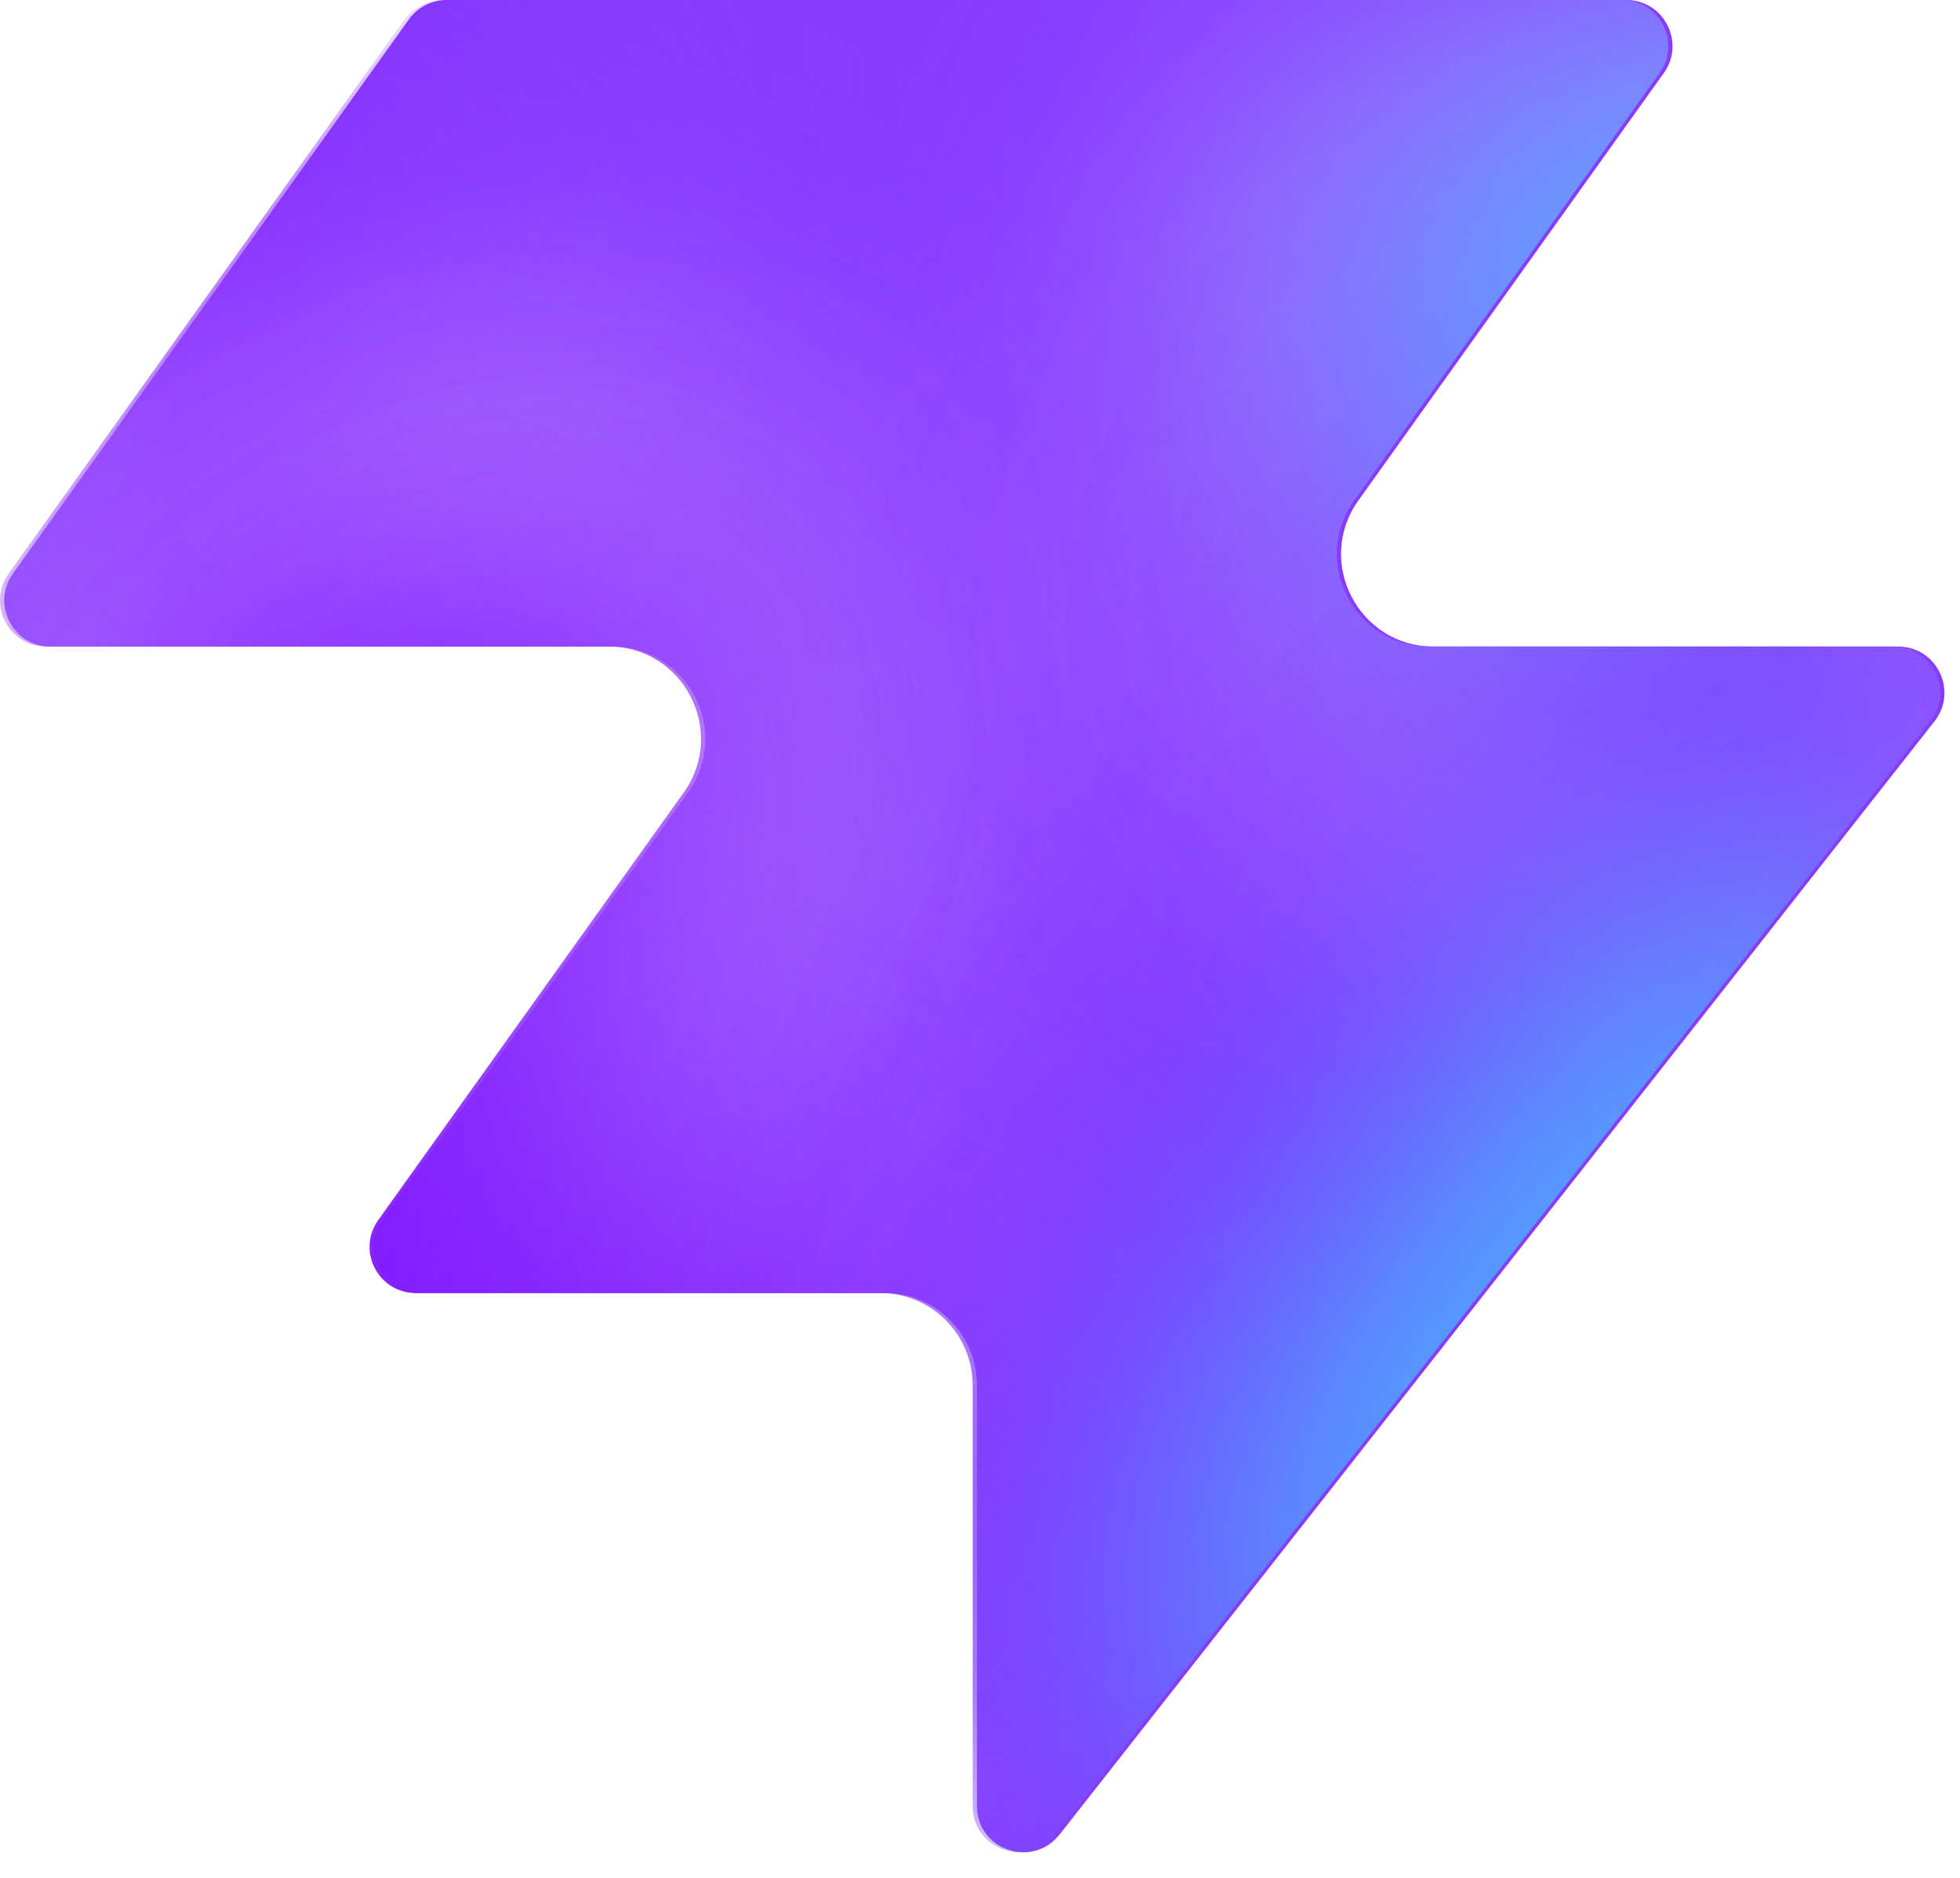
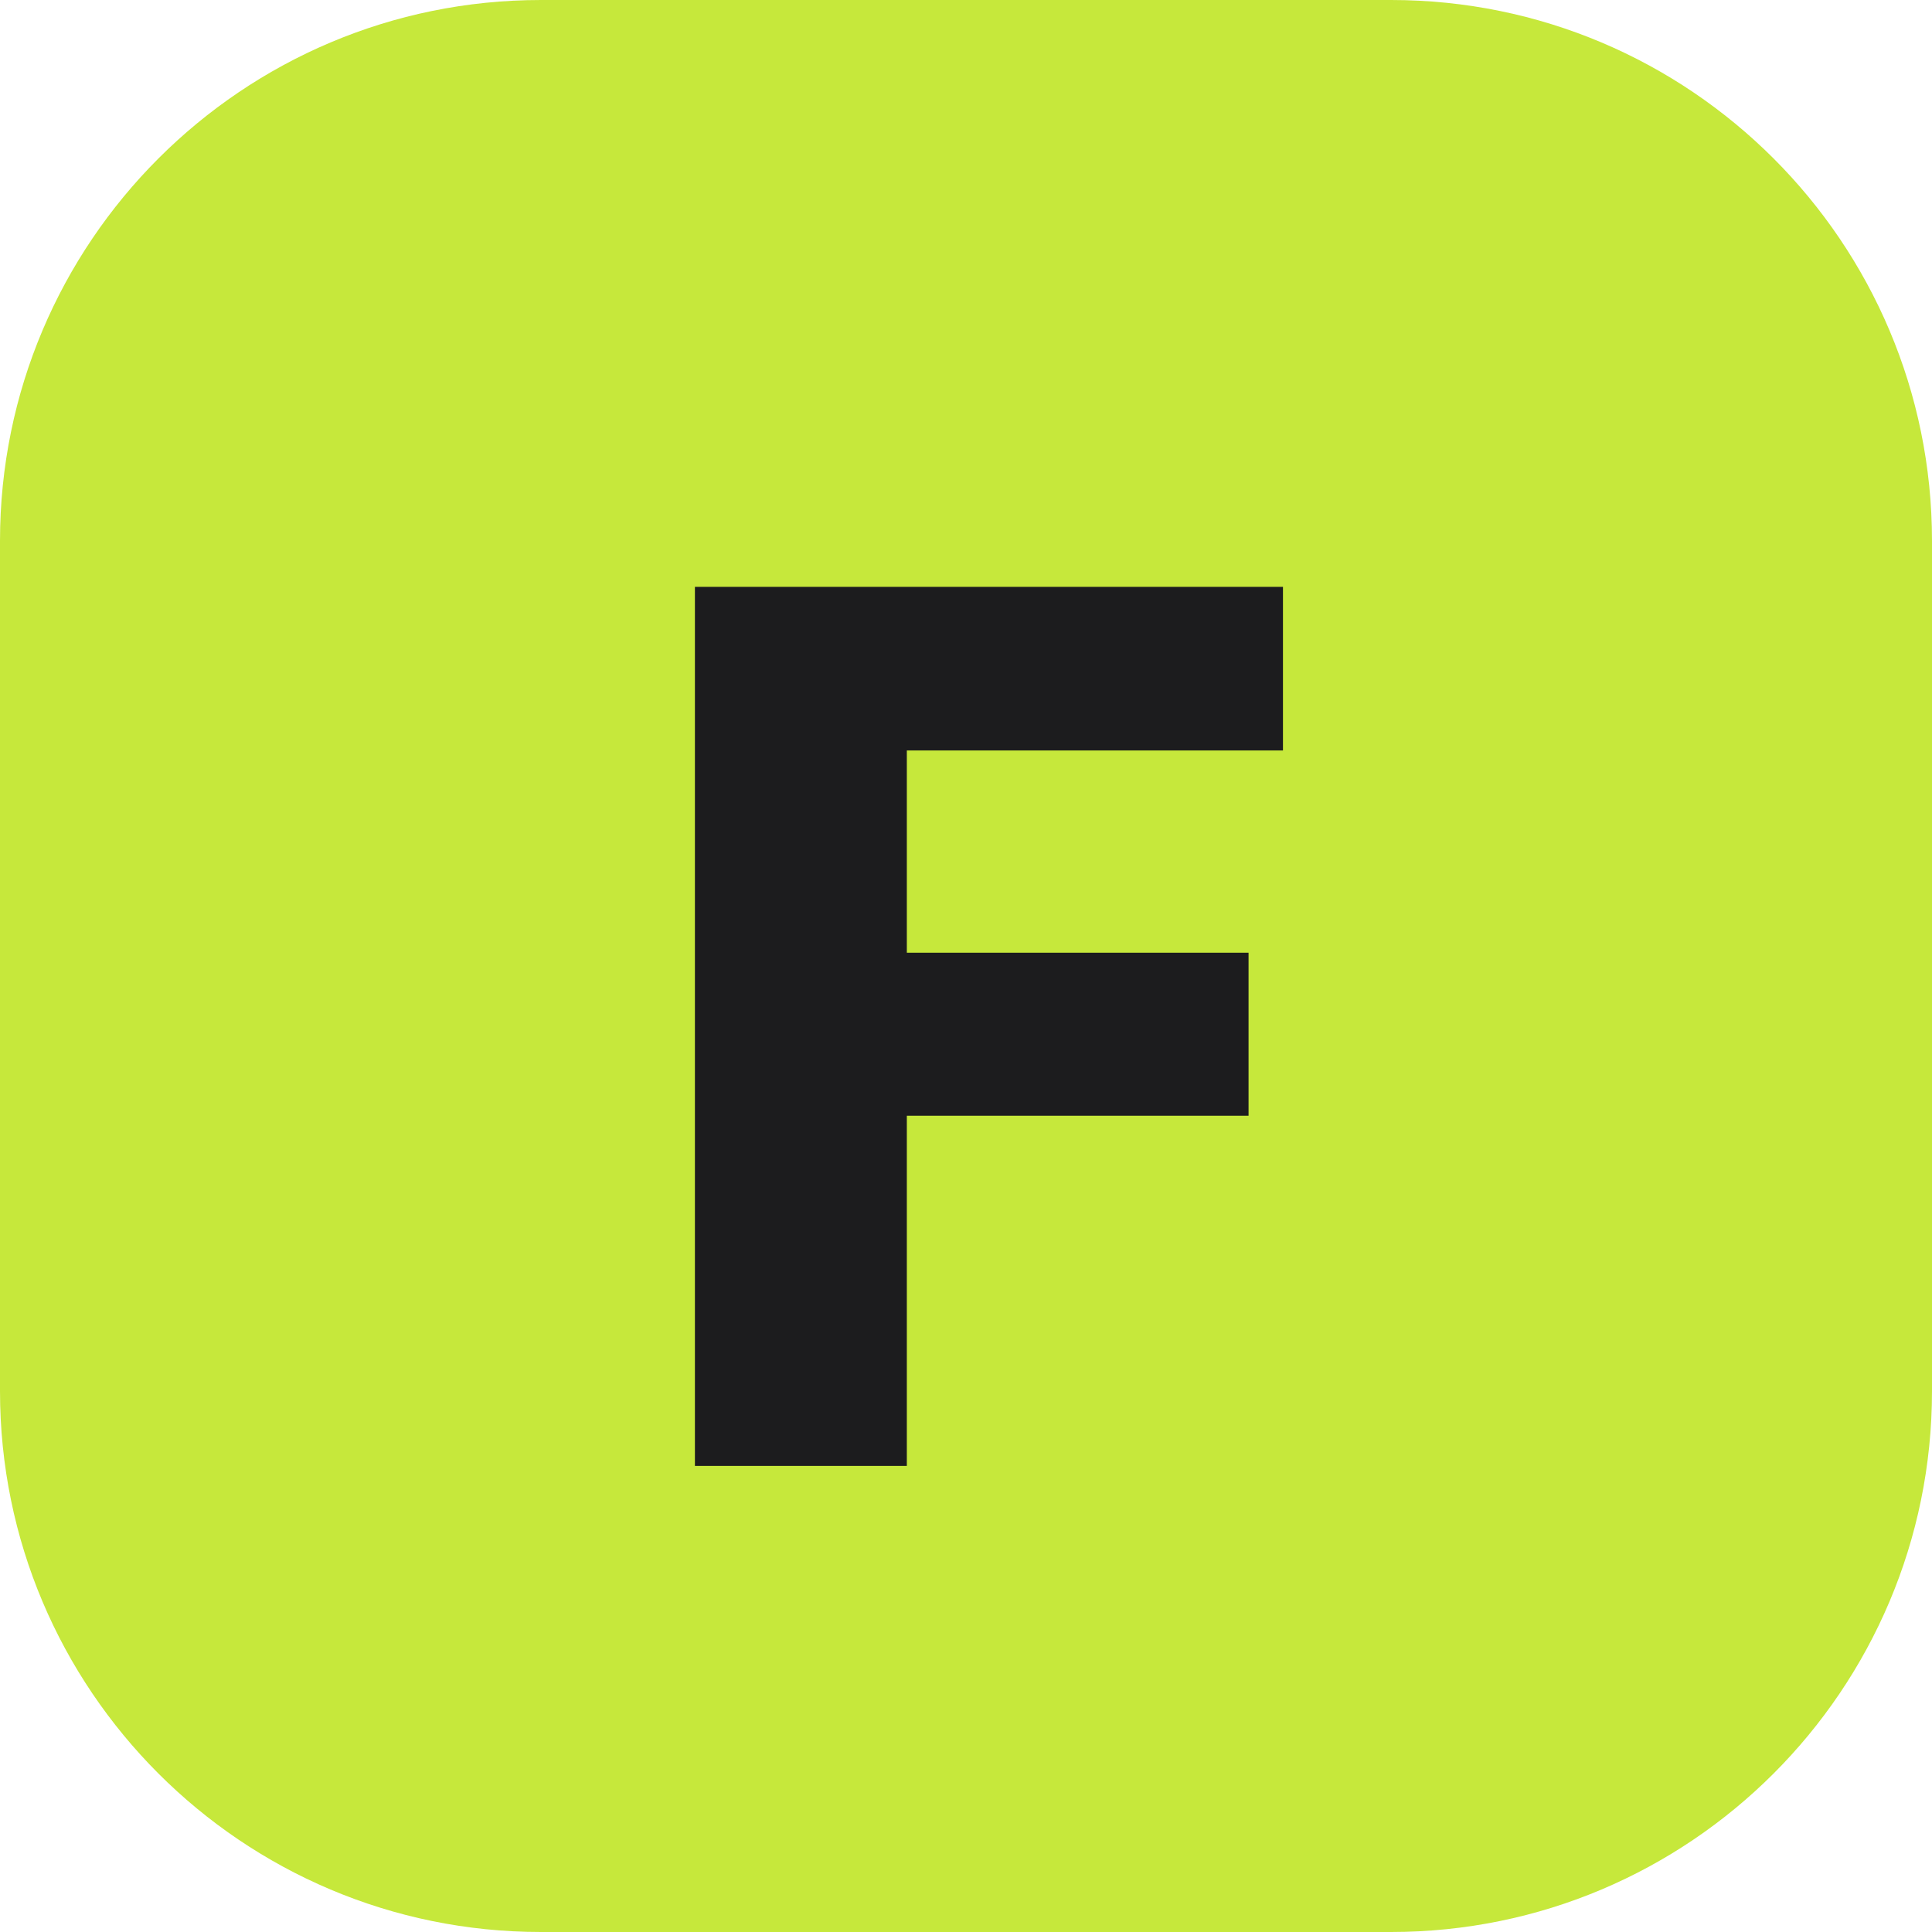
- <svg xmlns="http://www.w3.org/2000/svg" width="48" height="46" fill="none" viewBox="0 0 48 46">
-   <path fill="#863bff" d="M25.946 44.938c-.664.845-2.021.375-2.021-.698V33.937a2.26 2.26 0 0 0-2.262-2.262H10.287c-.92 0-1.456-1.04-.92-1.788l7.48-10.471c1.07-1.497 0-3.578-1.842-3.578H1.237c-.92 0-1.456-1.04-.92-1.788L10.013.474c.214-.297.556-.474.92-.474h28.894c.92 0 1.456 1.04.92 1.788l-7.48 10.471c-1.07 1.498 0 3.579 1.842 3.579h11.377c.943 0 1.473 1.088.89 1.83L25.947 44.94z" style="fill:#863bff;fill:color(display-p3 .525 .23 1);fill-opacity:1" />
-   <mask id="a" width="48" height="46" x="0" y="0" maskUnits="userSpaceOnUse" style="mask-type:alpha">
-     <path fill="#000" d="M25.842 44.938c-.664.844-2.021.375-2.021-.698V33.937a2.26 2.26 0 0 0-2.262-2.262H10.183c-.92 0-1.456-1.04-.92-1.788l7.48-10.471c1.07-1.498 0-3.579-1.842-3.579H1.133c-.92 0-1.456-1.04-.92-1.787L9.91.473c.214-.297.556-.474.92-.474h28.894c.92 0 1.456 1.04.92 1.788l-7.48 10.471c-1.07 1.498 0 3.578 1.842 3.578h11.377c.943 0 1.473 1.088.89 1.832L25.843 44.94z" style="fill:#000;fill-opacity:1" />
-   </mask>
-   <g mask="url(#a)">
-     <g filter="url(#b)">
-       <ellipse cx="5.508" cy="14.704" fill="#ede6ff" rx="5.508" ry="14.704" style="fill:#ede6ff;fill:color(display-p3 .927 .903 1);fill-opacity:1" transform="matrix(.00324 1 1 -.00324 -4.47 31.516)" />
-     </g>
-     <g filter="url(#c)">
-       <ellipse cx="10.399" cy="29.851" fill="#ede6ff" rx="10.399" ry="29.851" style="fill:#ede6ff;fill:color(display-p3 .927 .903 1);fill-opacity:1" transform="matrix(.00324 1 1 -.00324 -39.328 7.883)" />
-     </g>
-     <g filter="url(#d)">
-       <ellipse cx="5.508" cy="30.487" fill="#7e14ff" rx="5.508" ry="30.487" style="fill:#7e14ff;fill:color(display-p3 .492 .077 1);fill-opacity:1" transform="rotate(89.814 -25.913 -14.639)scale(1 -1)" />
-     </g>
-     <g filter="url(#e)">
-       <ellipse cx="5.508" cy="30.599" fill="#7e14ff" rx="5.508" ry="30.599" style="fill:#7e14ff;fill:color(display-p3 .492 .077 1);fill-opacity:1" transform="rotate(89.814 -32.644 -3.334)scale(1 -1)" />
-     </g>
-     <g filter="url(#f)">
-       <ellipse cx="5.508" cy="30.599" fill="#7e14ff" rx="5.508" ry="30.599" style="fill:#7e14ff;fill:color(display-p3 .492 .077 1);fill-opacity:1" transform="matrix(.00324 1 1 -.00324 -34.34 30.47)" />
-     </g>
-     <g filter="url(#g)">
-       <ellipse cx="14.072" cy="22.078" fill="#ede6ff" rx="14.072" ry="22.078" style="fill:#ede6ff;fill:color(display-p3 .927 .903 1);fill-opacity:1" transform="rotate(93.35 24.506 48.493)scale(-1 1)" />
-     </g>
-     <g filter="url(#h)">
-       <ellipse cx="3.47" cy="21.501" fill="#7e14ff" rx="3.47" ry="21.501" style="fill:#7e14ff;fill:color(display-p3 .492 .077 1);fill-opacity:1" transform="rotate(89.009 28.708 47.59)scale(-1 1)" />
-     </g>
-     <g filter="url(#i)">
-       <ellipse cx="3.47" cy="21.501" fill="#7e14ff" rx="3.47" ry="21.501" style="fill:#7e14ff;fill:color(display-p3 .492 .077 1);fill-opacity:1" transform="rotate(89.009 28.708 47.59)scale(-1 1)" />
-     </g>
-     <g filter="url(#j)">
-       <ellipse cx=".387" cy="8.972" fill="#7e14ff" rx="4.407" ry="29.108" style="fill:#7e14ff;fill:color(display-p3 .492 .077 1);fill-opacity:1" transform="rotate(39.51 .387 8.972)" />
-     </g>
-     <g filter="url(#k)">
-       <ellipse cx="47.523" cy="-6.092" fill="#7e14ff" rx="4.407" ry="29.108" style="fill:#7e14ff;fill:color(display-p3 .492 .077 1);fill-opacity:1" transform="rotate(37.892 47.523 -6.092)" />
-     </g>
-     <g filter="url(#l)">
-       <ellipse cx="41.412" cy="6.333" fill="#47bfff" rx="5.971" ry="9.665" style="fill:#47bfff;fill:color(display-p3 .28 .748 1);fill-opacity:1" transform="rotate(37.892 41.412 6.333)" />
-     </g>
-     <g filter="url(#m)">
-       <ellipse cx="-1.879" cy="38.332" fill="#7e14ff" rx="4.407" ry="29.108" style="fill:#7e14ff;fill:color(display-p3 .492 .077 1);fill-opacity:1" transform="rotate(37.892 -1.88 38.332)" />
-     </g>
-     <g filter="url(#n)">
-       <ellipse cx="-1.879" cy="38.332" fill="#7e14ff" rx="4.407" ry="29.108" style="fill:#7e14ff;fill:color(display-p3 .492 .077 1);fill-opacity:1" transform="rotate(37.892 -1.88 38.332)" />
-     </g>
-     <g filter="url(#o)">
-       <ellipse cx="35.651" cy="29.907" fill="#7e14ff" rx="4.407" ry="29.108" style="fill:#7e14ff;fill:color(display-p3 .492 .077 1);fill-opacity:1" transform="rotate(37.892 35.651 29.907)" />
-     </g>
-     <g filter="url(#p)">
-       <ellipse cx="38.418" cy="32.4" fill="#47bfff" rx="5.971" ry="15.297" style="fill:#47bfff;fill:color(display-p3 .28 .748 1);fill-opacity:1" transform="rotate(37.892 38.418 32.4)" />
-     </g>
-   </g>
-   <defs>
-     <filter id="b" width="60.045" height="41.654" x="-19.77" y="16.149" color-interpolation-filters="sRGB" filterUnits="userSpaceOnUse">
-       <feFlood flood-opacity="0" result="BackgroundImageFix" />
-       <feBlend in="SourceGraphic" in2="BackgroundImageFix" result="shape" />
-       <feGaussianBlur result="effect1_foregroundBlur_2002_17158" stdDeviation="7.659" />
-     </filter>
-     <filter id="c" width="90.34" height="51.437" x="-54.613" y="-7.533" color-interpolation-filters="sRGB" filterUnits="userSpaceOnUse">
-       <feFlood flood-opacity="0" result="BackgroundImageFix" />
-       <feBlend in="SourceGraphic" in2="BackgroundImageFix" result="shape" />
-       <feGaussianBlur result="effect1_foregroundBlur_2002_17158" stdDeviation="7.659" />
-     </filter>
-     <filter id="d" width="79.355" height="29.4" x="-49.64" y="2.03" color-interpolation-filters="sRGB" filterUnits="userSpaceOnUse">
-       <feFlood flood-opacity="0" result="BackgroundImageFix" />
-       <feBlend in="SourceGraphic" in2="BackgroundImageFix" result="shape" />
-       <feGaussianBlur result="effect1_foregroundBlur_2002_17158" stdDeviation="4.596" />
-     </filter>
-     <filter id="e" width="79.579" height="29.4" x="-45.045" y="20.029" color-interpolation-filters="sRGB" filterUnits="userSpaceOnUse">
-       <feFlood flood-opacity="0" result="BackgroundImageFix" />
-       <feBlend in="SourceGraphic" in2="BackgroundImageFix" result="shape" />
-       <feGaussianBlur result="effect1_foregroundBlur_2002_17158" stdDeviation="4.596" />
-     </filter>
-     <filter id="f" width="79.579" height="29.4" x="-43.513" y="21.178" color-interpolation-filters="sRGB" filterUnits="userSpaceOnUse">
-       <feFlood flood-opacity="0" result="BackgroundImageFix" />
-       <feBlend in="SourceGraphic" in2="BackgroundImageFix" result="shape" />
-       <feGaussianBlur result="effect1_foregroundBlur_2002_17158" stdDeviation="4.596" />
-     </filter>
-     <filter id="g" width="74.749" height="58.852" x="15.756" y="-17.901" color-interpolation-filters="sRGB" filterUnits="userSpaceOnUse">
-       <feFlood flood-opacity="0" result="BackgroundImageFix" />
-       <feBlend in="SourceGraphic" in2="BackgroundImageFix" result="shape" />
-       <feGaussianBlur result="effect1_foregroundBlur_2002_17158" stdDeviation="7.659" />
-     </filter>
-     <filter id="h" width="61.377" height="25.362" x="23.548" y="2.284" color-interpolation-filters="sRGB" filterUnits="userSpaceOnUse">
-       <feFlood flood-opacity="0" result="BackgroundImageFix" />
-       <feBlend in="SourceGraphic" in2="BackgroundImageFix" result="shape" />
-       <feGaussianBlur result="effect1_foregroundBlur_2002_17158" stdDeviation="4.596" />
-     </filter>
-     <filter id="i" width="61.377" height="25.362" x="23.548" y="2.284" color-interpolation-filters="sRGB" filterUnits="userSpaceOnUse">
-       <feFlood flood-opacity="0" result="BackgroundImageFix" />
-       <feBlend in="SourceGraphic" in2="BackgroundImageFix" result="shape" />
-       <feGaussianBlur result="effect1_foregroundBlur_2002_17158" stdDeviation="4.596" />
-     </filter>
-     <filter id="j" width="56.045" height="63.649" x="-27.636" y="-22.853" color-interpolation-filters="sRGB" filterUnits="userSpaceOnUse">
-       <feFlood flood-opacity="0" result="BackgroundImageFix" />
-       <feBlend in="SourceGraphic" in2="BackgroundImageFix" result="shape" />
-       <feGaussianBlur result="effect1_foregroundBlur_2002_17158" stdDeviation="4.596" />
-     </filter>
-     <filter id="k" width="54.814" height="64.646" x="20.116" y="-38.415" color-interpolation-filters="sRGB" filterUnits="userSpaceOnUse">
-       <feFlood flood-opacity="0" result="BackgroundImageFix" />
-       <feBlend in="SourceGraphic" in2="BackgroundImageFix" result="shape" />
-       <feGaussianBlur result="effect1_foregroundBlur_2002_17158" stdDeviation="4.596" />
-     </filter>
-     <filter id="l" width="33.541" height="35.313" x="24.641" y="-11.323" color-interpolation-filters="sRGB" filterUnits="userSpaceOnUse">
-       <feFlood flood-opacity="0" result="BackgroundImageFix" />
-       <feBlend in="SourceGraphic" in2="BackgroundImageFix" result="shape" />
-       <feGaussianBlur result="effect1_foregroundBlur_2002_17158" stdDeviation="4.596" />
-     </filter>
-     <filter id="m" width="54.814" height="64.646" x="-29.286" y="6.009" color-interpolation-filters="sRGB" filterUnits="userSpaceOnUse">
-       <feFlood flood-opacity="0" result="BackgroundImageFix" />
-       <feBlend in="SourceGraphic" in2="BackgroundImageFix" result="shape" />
-       <feGaussianBlur result="effect1_foregroundBlur_2002_17158" stdDeviation="4.596" />
-     </filter>
-     <filter id="n" width="54.814" height="64.646" x="-29.286" y="6.009" color-interpolation-filters="sRGB" filterUnits="userSpaceOnUse">
-       <feFlood flood-opacity="0" result="BackgroundImageFix" />
-       <feBlend in="SourceGraphic" in2="BackgroundImageFix" result="shape" />
-       <feGaussianBlur result="effect1_foregroundBlur_2002_17158" stdDeviation="4.596" />
-     </filter>
-     <filter id="o" width="54.814" height="64.646" x="8.244" y="-2.416" color-interpolation-filters="sRGB" filterUnits="userSpaceOnUse">
-       <feFlood flood-opacity="0" result="BackgroundImageFix" />
-       <feBlend in="SourceGraphic" in2="BackgroundImageFix" result="shape" />
-       <feGaussianBlur result="effect1_foregroundBlur_2002_17158" stdDeviation="4.596" />
-     </filter>
-     <filter id="p" width="39.409" height="43.623" x="18.713" y="10.588" color-interpolation-filters="sRGB" filterUnits="userSpaceOnUse">
-       <feFlood flood-opacity="0" result="BackgroundImageFix" />
-       <feBlend in="SourceGraphic" in2="BackgroundImageFix" result="shape" />
-       <feGaussianBlur result="effect1_foregroundBlur_2002_17158" stdDeviation="4.596" />
-     </filter>
-   </defs>
+ <svg xmlns="http://www.w3.org/2000/svg" viewBox="0 0 100 100" width="100%" height="100%">
+   <rect width="100" height="100" rx="28" fill="#C6E83B" />
+   <text x="50%" y="54%" dominant-baseline="central" text-anchor="middle" fill="#1C1C1E" font-family="-apple-system, BlinkMacSystemFont, 'Segoe UI', Roboto, sans-serif" font-weight="900" font-size="64">F</text>
</svg>
